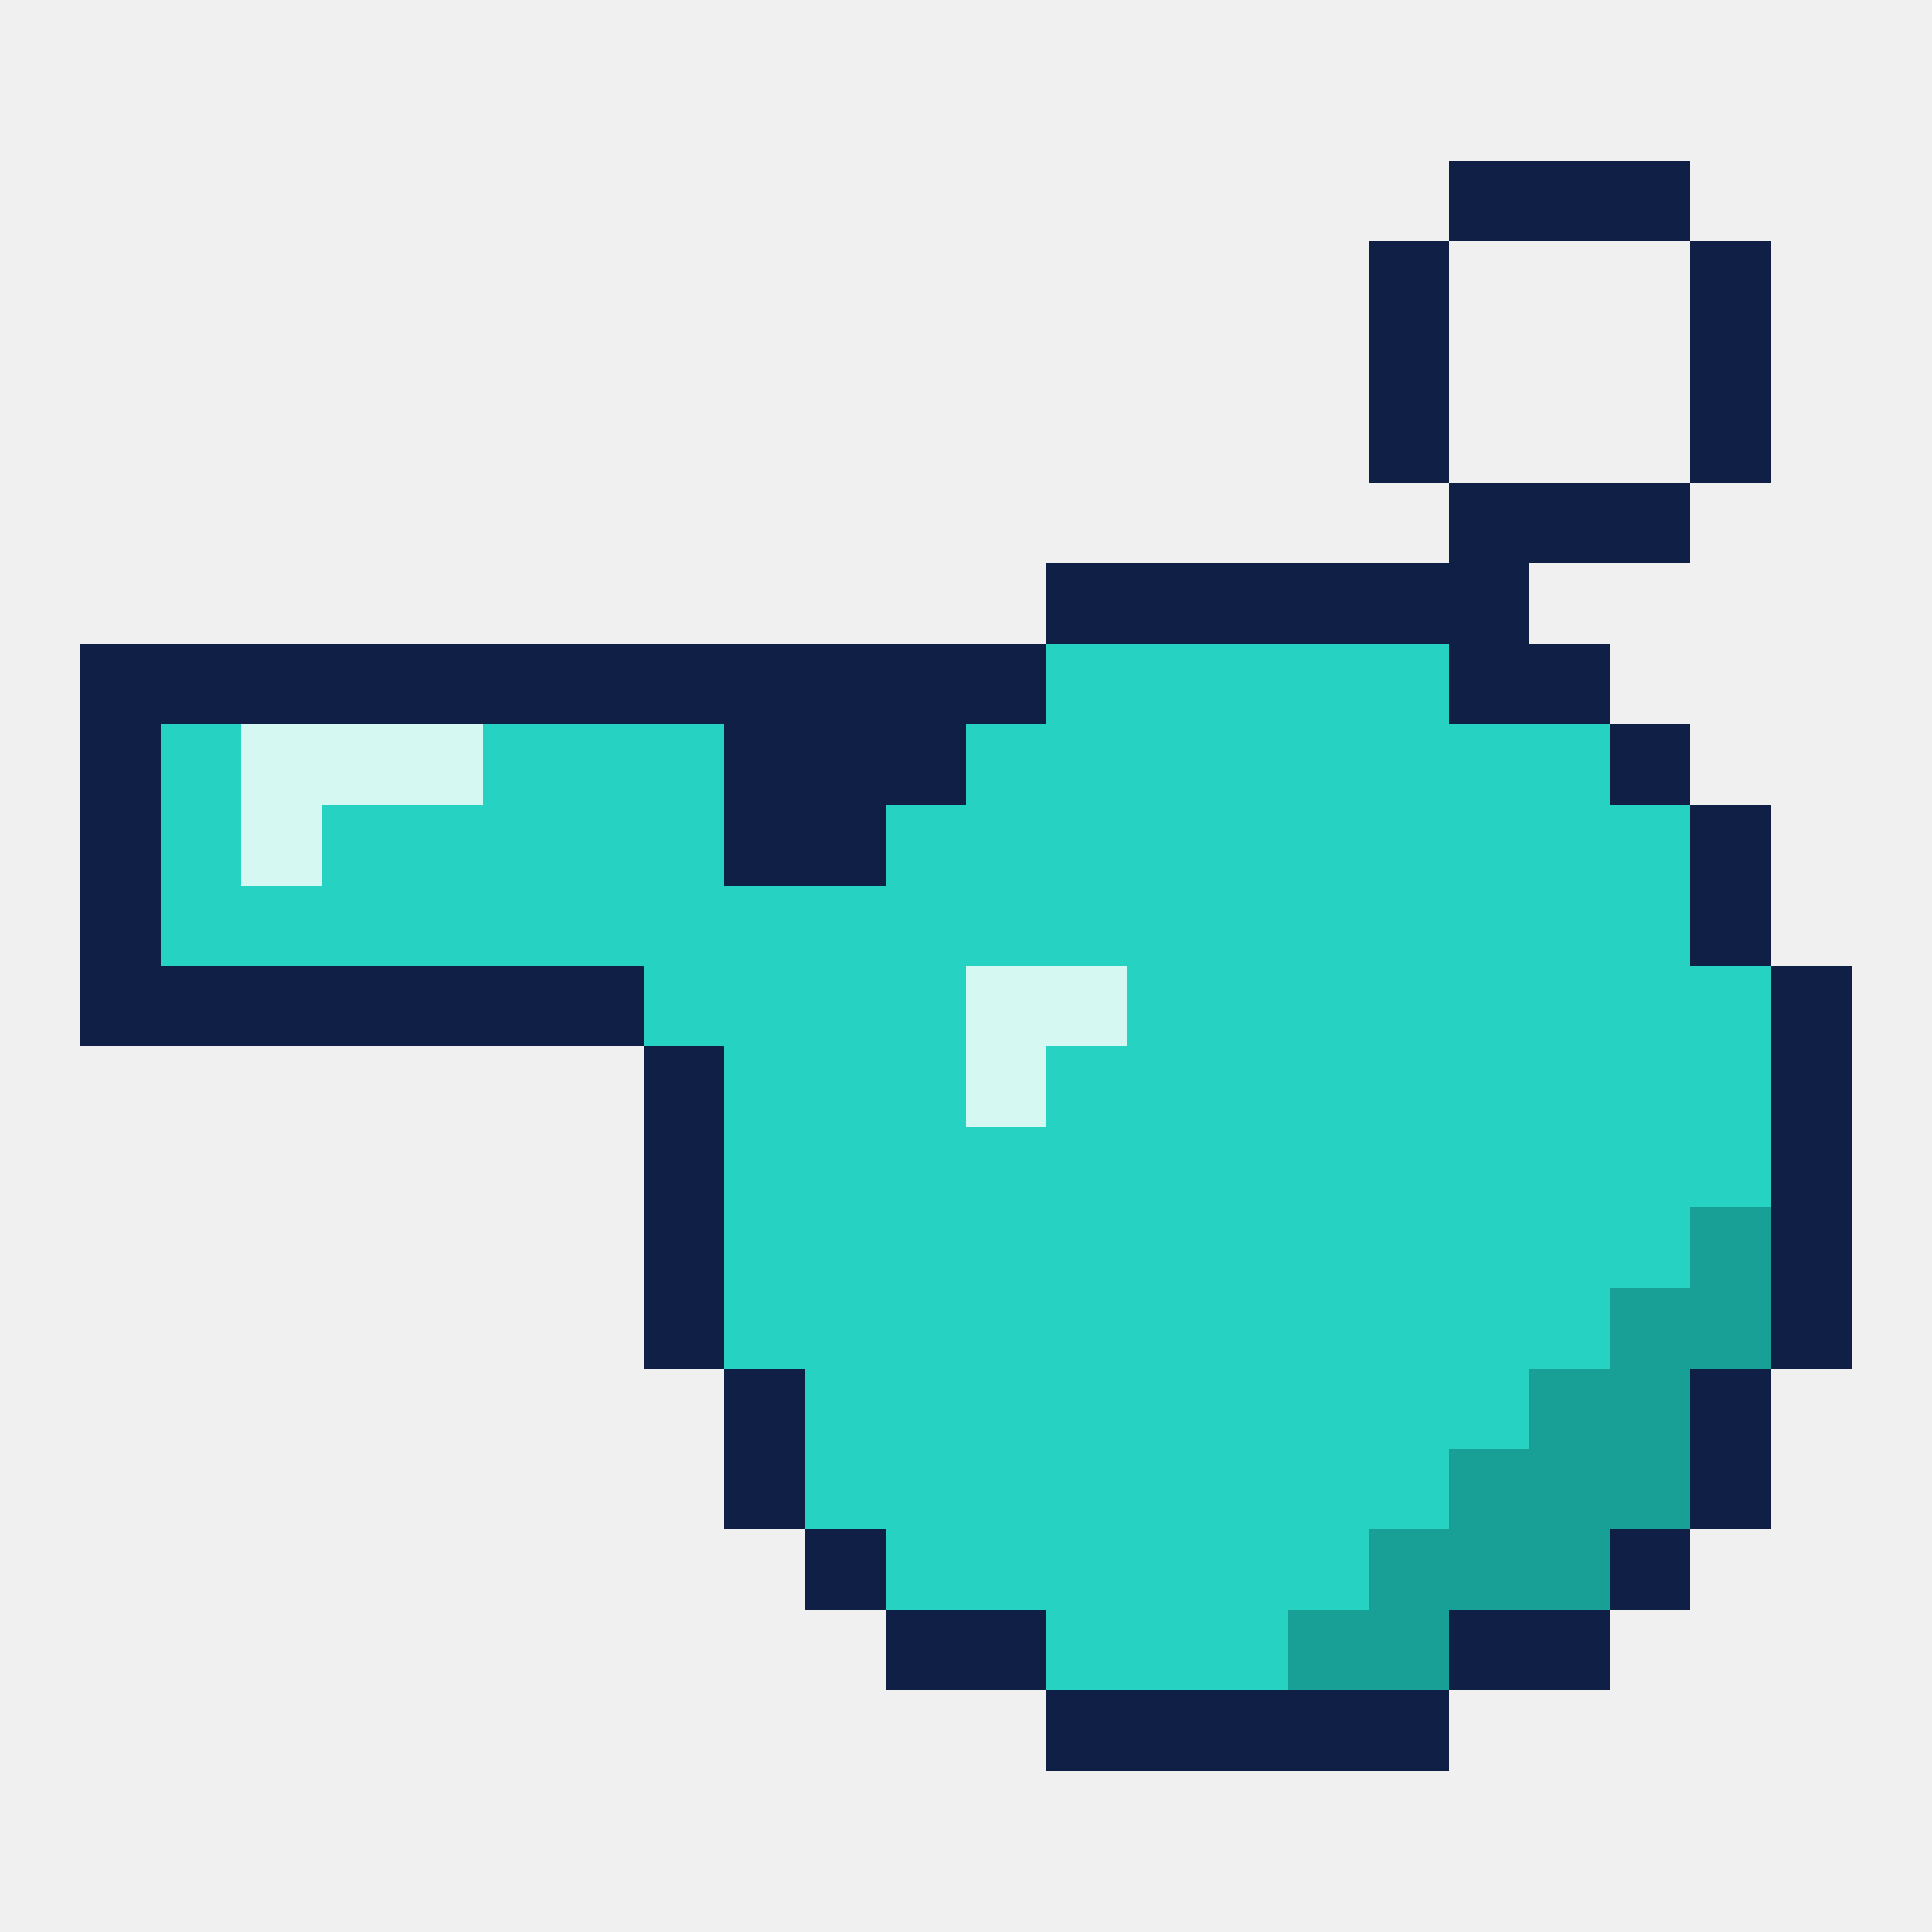
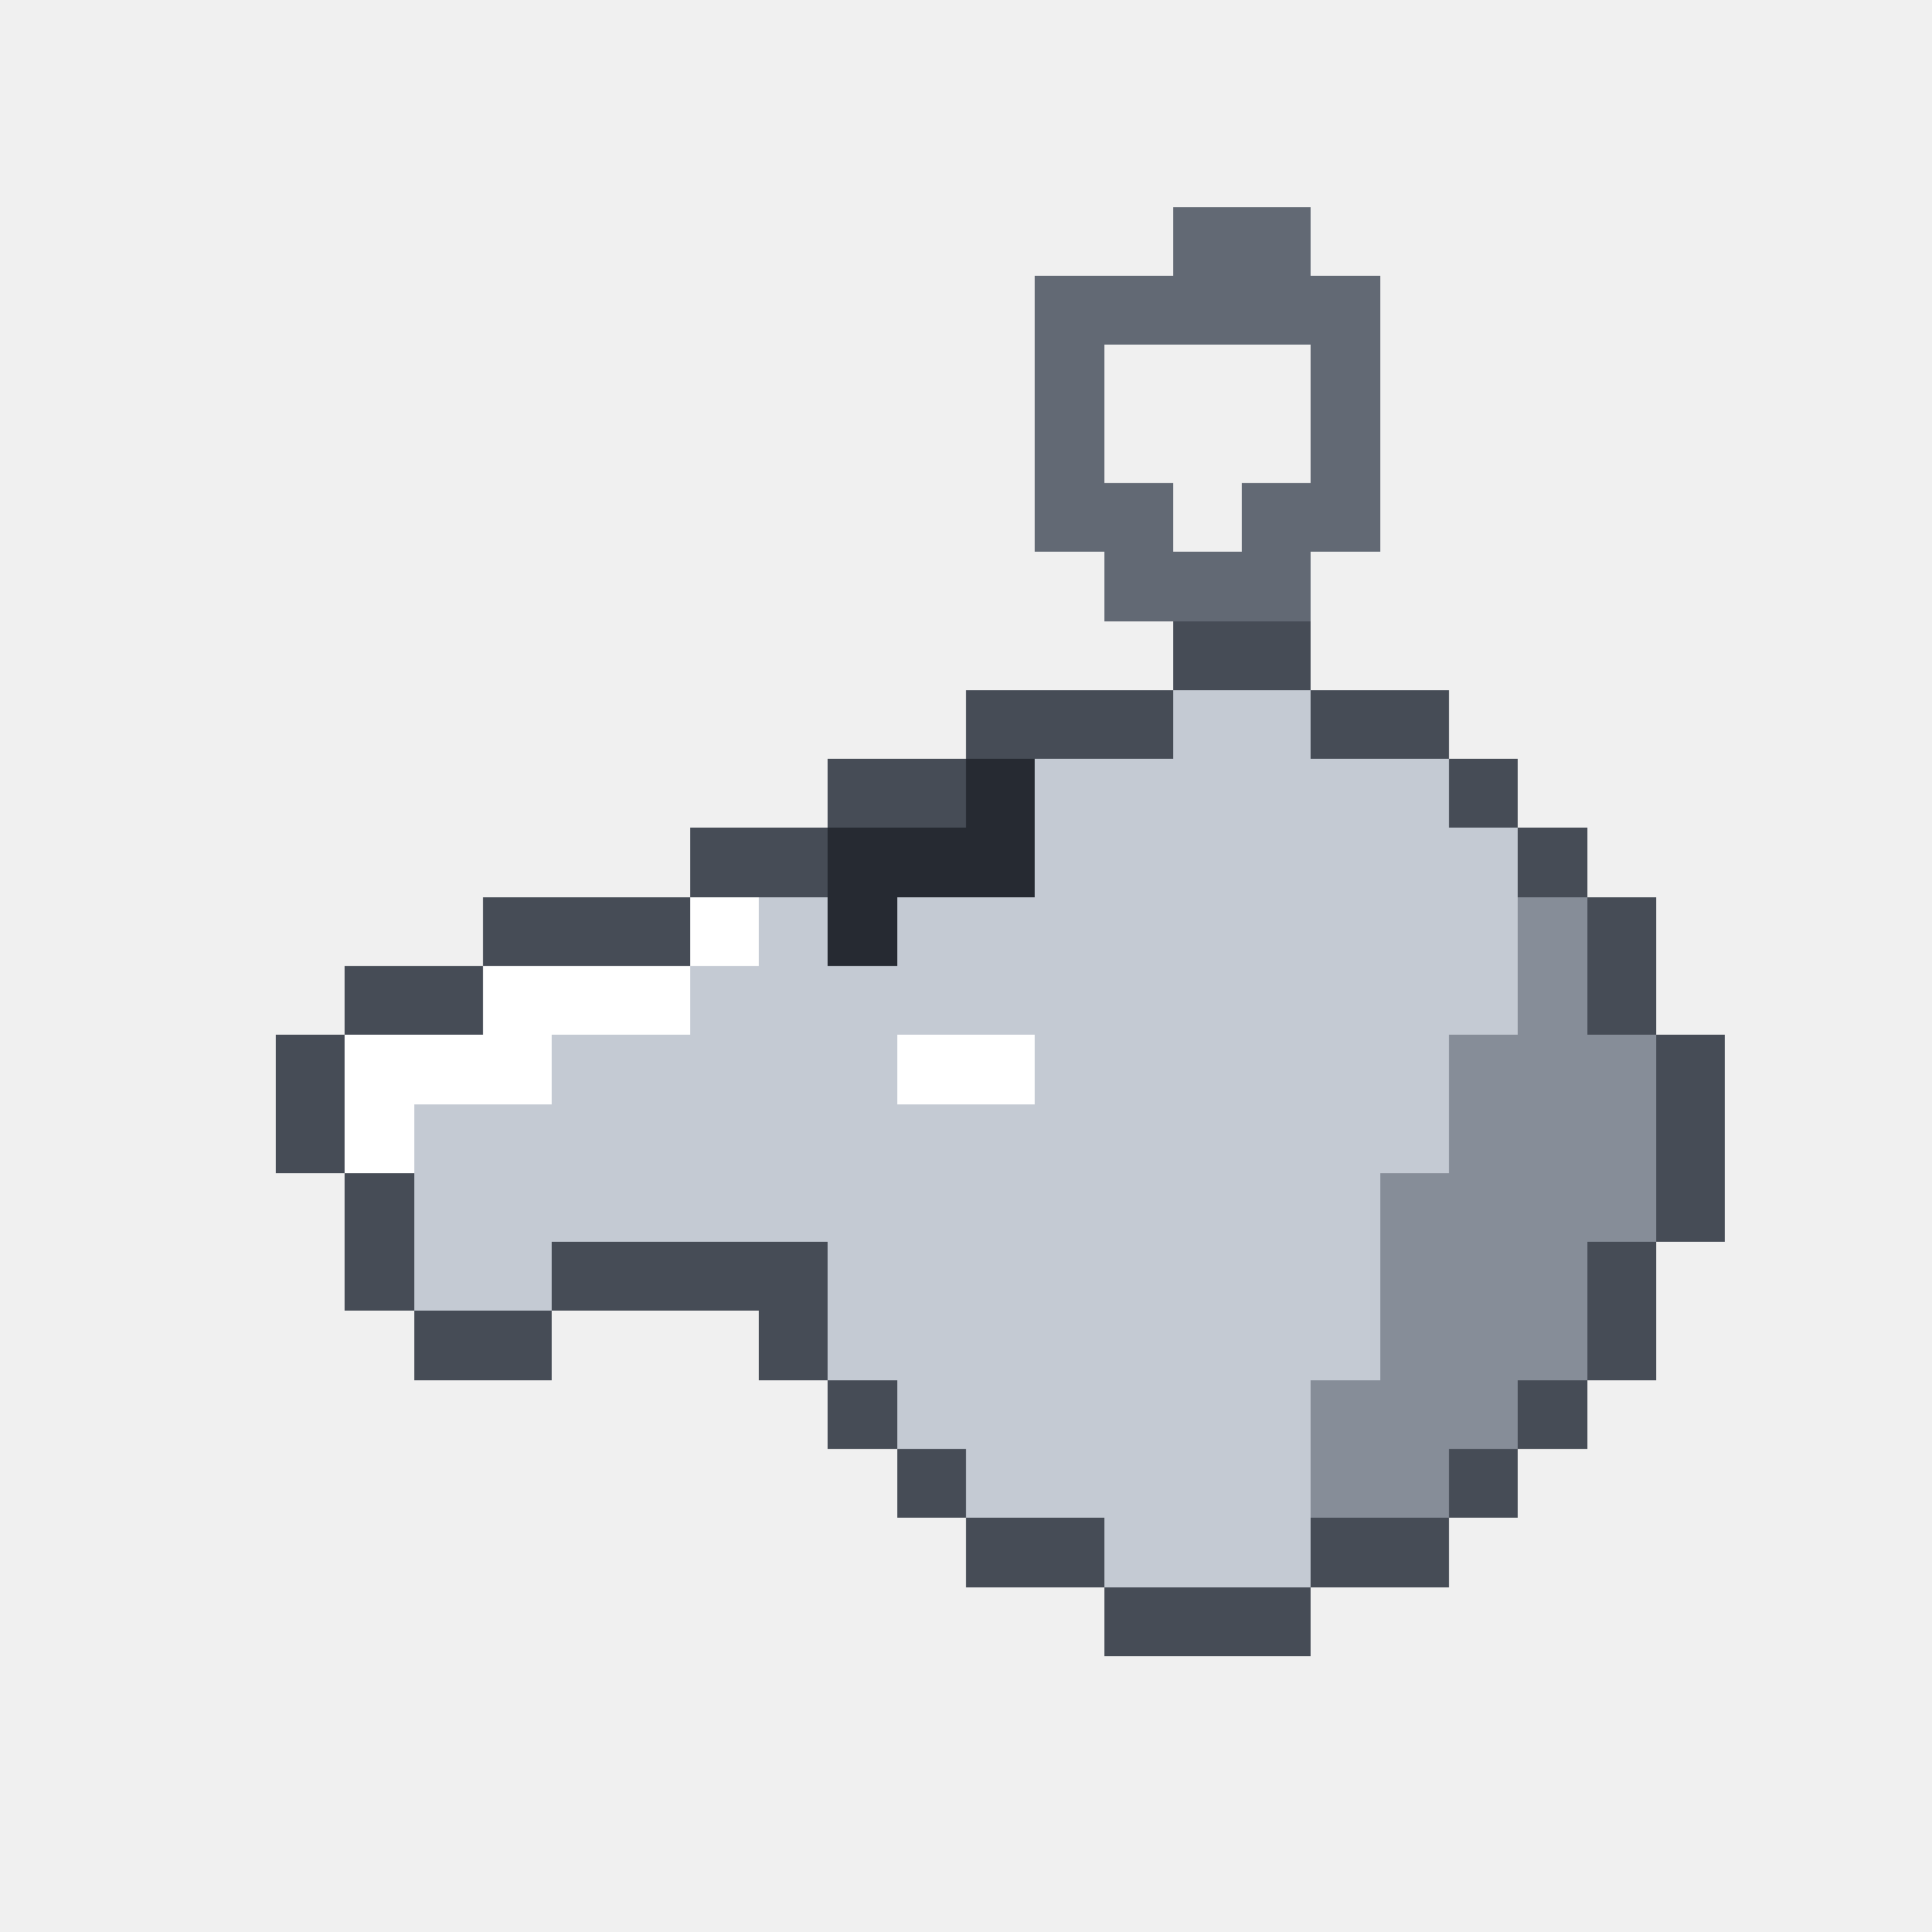
- <svg xmlns="http://www.w3.org/2000/svg" viewBox="0 0 24 24" shape-rendering="crispEdges">
-   <rect x="18" y="2" width="1" height="1" fill="#0f1f45" />
-   <rect x="19" y="2" width="1" height="1" fill="#0f1f45" />
-   <rect x="20" y="2" width="1" height="1" fill="#0f1f45" />
-   <rect x="17" y="3" width="1" height="1" fill="#0f1f45" />
-   <rect x="21" y="3" width="1" height="1" fill="#0f1f45" />
-   <rect x="17" y="4" width="1" height="1" fill="#0f1f45" />
-   <rect x="21" y="4" width="1" height="1" fill="#0f1f45" />
-   <rect x="17" y="5" width="1" height="1" fill="#0f1f45" />
-   <rect x="21" y="5" width="1" height="1" fill="#0f1f45" />
-   <rect x="18" y="6" width="1" height="1" fill="#0f1f45" />
-   <rect x="19" y="6" width="1" height="1" fill="#0f1f45" />
-   <rect x="20" y="6" width="1" height="1" fill="#0f1f45" />
-   <rect x="13" y="7" width="1" height="1" fill="#0f1f45" />
-   <rect x="14" y="7" width="1" height="1" fill="#0f1f45" />
-   <rect x="15" y="7" width="1" height="1" fill="#0f1f45" />
-   <rect x="16" y="7" width="1" height="1" fill="#0f1f45" />
-   <rect x="17" y="7" width="1" height="1" fill="#0f1f45" />
-   <rect x="18" y="7" width="1" height="1" fill="#0f1f45" />
-   <rect x="1" y="8" width="1" height="1" fill="#0f1f45" />
-   <rect x="2" y="8" width="1" height="1" fill="#0f1f45" />
-   <rect x="3" y="8" width="1" height="1" fill="#0f1f45" />
-   <rect x="4" y="8" width="1" height="1" fill="#0f1f45" />
-   <rect x="5" y="8" width="1" height="1" fill="#0f1f45" />
-   <rect x="6" y="8" width="1" height="1" fill="#0f1f45" />
-   <rect x="7" y="8" width="1" height="1" fill="#0f1f45" />
-   <rect x="8" y="8" width="1" height="1" fill="#0f1f45" />
-   <rect x="9" y="8" width="1" height="1" fill="#0f1f45" />
-   <rect x="10" y="8" width="1" height="1" fill="#0f1f45" />
-   <rect x="11" y="8" width="1" height="1" fill="#0f1f45" />
-   <rect x="12" y="8" width="1" height="1" fill="#0f1f45" />
-   <rect x="13" y="8" width="1" height="1" fill="#26d3c3" />
-   <rect x="14" y="8" width="1" height="1" fill="#26d3c3" />
-   <rect x="15" y="8" width="1" height="1" fill="#26d3c3" />
-   <rect x="16" y="8" width="1" height="1" fill="#26d3c3" />
-   <rect x="17" y="8" width="1" height="1" fill="#26d3c3" />
-   <rect x="18" y="8" width="1" height="1" fill="#0f1f45" />
-   <rect x="19" y="8" width="1" height="1" fill="#0f1f45" />
-   <rect x="1" y="9" width="1" height="1" fill="#0f1f45" />
-   <rect x="2" y="9" width="1" height="1" fill="#26d3c3" />
-   <rect x="3" y="9" width="1" height="1" fill="#d6f8f2" />
-   <rect x="4" y="9" width="1" height="1" fill="#d6f8f2" />
-   <rect x="5" y="9" width="1" height="1" fill="#d6f8f2" />
-   <rect x="6" y="9" width="1" height="1" fill="#26d3c3" />
-   <rect x="7" y="9" width="1" height="1" fill="#26d3c3" />
-   <rect x="8" y="9" width="1" height="1" fill="#26d3c3" />
-   <rect x="9" y="9" width="1" height="1" fill="#0f1f45" />
-   <rect x="10" y="9" width="1" height="1" fill="#0f1f45" />
-   <rect x="11" y="9" width="1" height="1" fill="#0f1f45" />
-   <rect x="12" y="9" width="1" height="1" fill="#26d3c3" />
-   <rect x="13" y="9" width="1" height="1" fill="#26d3c3" />
-   <rect x="14" y="9" width="1" height="1" fill="#26d3c3" />
-   <rect x="15" y="9" width="1" height="1" fill="#26d3c3" />
-   <rect x="16" y="9" width="1" height="1" fill="#26d3c3" />
-   <rect x="17" y="9" width="1" height="1" fill="#26d3c3" />
-   <rect x="18" y="9" width="1" height="1" fill="#26d3c3" />
-   <rect x="19" y="9" width="1" height="1" fill="#26d3c3" />
-   <rect x="20" y="9" width="1" height="1" fill="#0f1f45" />
-   <rect x="1" y="10" width="1" height="1" fill="#0f1f45" />
-   <rect x="2" y="10" width="1" height="1" fill="#26d3c3" />
-   <rect x="3" y="10" width="1" height="1" fill="#d6f8f2" />
-   <rect x="4" y="10" width="1" height="1" fill="#26d3c3" />
-   <rect x="5" y="10" width="1" height="1" fill="#26d3c3" />
-   <rect x="6" y="10" width="1" height="1" fill="#26d3c3" />
-   <rect x="7" y="10" width="1" height="1" fill="#26d3c3" />
-   <rect x="8" y="10" width="1" height="1" fill="#26d3c3" />
-   <rect x="9" y="10" width="1" height="1" fill="#0f1f45" />
-   <rect x="10" y="10" width="1" height="1" fill="#0f1f45" />
-   <rect x="11" y="10" width="1" height="1" fill="#26d3c3" />
-   <rect x="12" y="10" width="1" height="1" fill="#26d3c3" />
-   <rect x="13" y="10" width="1" height="1" fill="#26d3c3" />
-   <rect x="14" y="10" width="1" height="1" fill="#26d3c3" />
-   <rect x="15" y="10" width="1" height="1" fill="#26d3c3" />
-   <rect x="16" y="10" width="1" height="1" fill="#26d3c3" />
-   <rect x="17" y="10" width="1" height="1" fill="#26d3c3" />
-   <rect x="18" y="10" width="1" height="1" fill="#26d3c3" />
-   <rect x="19" y="10" width="1" height="1" fill="#26d3c3" />
-   <rect x="20" y="10" width="1" height="1" fill="#26d3c3" />
-   <rect x="21" y="10" width="1" height="1" fill="#0f1f45" />
-   <rect x="1" y="11" width="1" height="1" fill="#0f1f45" />
-   <rect x="2" y="11" width="1" height="1" fill="#26d3c3" />
-   <rect x="3" y="11" width="1" height="1" fill="#26d3c3" />
-   <rect x="4" y="11" width="1" height="1" fill="#26d3c3" />
-   <rect x="5" y="11" width="1" height="1" fill="#26d3c3" />
-   <rect x="6" y="11" width="1" height="1" fill="#26d3c3" />
-   <rect x="7" y="11" width="1" height="1" fill="#26d3c3" />
-   <rect x="8" y="11" width="1" height="1" fill="#26d3c3" />
-   <rect x="9" y="11" width="1" height="1" fill="#26d3c3" />
-   <rect x="10" y="11" width="1" height="1" fill="#26d3c3" />
-   <rect x="11" y="11" width="1" height="1" fill="#26d3c3" />
-   <rect x="12" y="11" width="1" height="1" fill="#26d3c3" />
-   <rect x="13" y="11" width="1" height="1" fill="#26d3c3" />
-   <rect x="14" y="11" width="1" height="1" fill="#26d3c3" />
-   <rect x="15" y="11" width="1" height="1" fill="#26d3c3" />
-   <rect x="16" y="11" width="1" height="1" fill="#26d3c3" />
-   <rect x="17" y="11" width="1" height="1" fill="#26d3c3" />
-   <rect x="18" y="11" width="1" height="1" fill="#26d3c3" />
-   <rect x="19" y="11" width="1" height="1" fill="#26d3c3" />
-   <rect x="20" y="11" width="1" height="1" fill="#26d3c3" />
-   <rect x="21" y="11" width="1" height="1" fill="#0f1f45" />
-   <rect x="1" y="12" width="1" height="1" fill="#0f1f45" />
-   <rect x="2" y="12" width="1" height="1" fill="#0f1f45" />
-   <rect x="3" y="12" width="1" height="1" fill="#0f1f45" />
-   <rect x="4" y="12" width="1" height="1" fill="#0f1f45" />
-   <rect x="5" y="12" width="1" height="1" fill="#0f1f45" />
-   <rect x="6" y="12" width="1" height="1" fill="#0f1f45" />
-   <rect x="7" y="12" width="1" height="1" fill="#0f1f45" />
-   <rect x="8" y="12" width="1" height="1" fill="#26d3c3" />
-   <rect x="9" y="12" width="1" height="1" fill="#26d3c3" />
-   <rect x="10" y="12" width="1" height="1" fill="#26d3c3" />
-   <rect x="11" y="12" width="1" height="1" fill="#26d3c3" />
-   <rect x="12" y="12" width="1" height="1" fill="#d6f8f2" />
-   <rect x="13" y="12" width="1" height="1" fill="#d6f8f2" />
-   <rect x="14" y="12" width="1" height="1" fill="#26d3c3" />
-   <rect x="15" y="12" width="1" height="1" fill="#26d3c3" />
-   <rect x="16" y="12" width="1" height="1" fill="#26d3c3" />
-   <rect x="17" y="12" width="1" height="1" fill="#26d3c3" />
-   <rect x="18" y="12" width="1" height="1" fill="#26d3c3" />
-   <rect x="19" y="12" width="1" height="1" fill="#26d3c3" />
-   <rect x="20" y="12" width="1" height="1" fill="#26d3c3" />
-   <rect x="21" y="12" width="1" height="1" fill="#26d3c3" />
-   <rect x="22" y="12" width="1" height="1" fill="#0f1f45" />
-   <rect x="8" y="13" width="1" height="1" fill="#0f1f45" />
-   <rect x="9" y="13" width="1" height="1" fill="#26d3c3" />
-   <rect x="10" y="13" width="1" height="1" fill="#26d3c3" />
-   <rect x="11" y="13" width="1" height="1" fill="#26d3c3" />
-   <rect x="12" y="13" width="1" height="1" fill="#d6f8f2" />
-   <rect x="13" y="13" width="1" height="1" fill="#26d3c3" />
-   <rect x="14" y="13" width="1" height="1" fill="#26d3c3" />
-   <rect x="15" y="13" width="1" height="1" fill="#26d3c3" />
-   <rect x="16" y="13" width="1" height="1" fill="#26d3c3" />
-   <rect x="17" y="13" width="1" height="1" fill="#26d3c3" />
-   <rect x="18" y="13" width="1" height="1" fill="#26d3c3" />
-   <rect x="19" y="13" width="1" height="1" fill="#26d3c3" />
-   <rect x="20" y="13" width="1" height="1" fill="#26d3c3" />
-   <rect x="21" y="13" width="1" height="1" fill="#26d3c3" />
-   <rect x="22" y="13" width="1" height="1" fill="#0f1f45" />
-   <rect x="8" y="14" width="1" height="1" fill="#0f1f45" />
-   <rect x="9" y="14" width="1" height="1" fill="#26d3c3" />
-   <rect x="10" y="14" width="1" height="1" fill="#26d3c3" />
-   <rect x="11" y="14" width="1" height="1" fill="#26d3c3" />
-   <rect x="12" y="14" width="1" height="1" fill="#26d3c3" />
-   <rect x="13" y="14" width="1" height="1" fill="#26d3c3" />
-   <rect x="14" y="14" width="1" height="1" fill="#26d3c3" />
-   <rect x="15" y="14" width="1" height="1" fill="#26d3c3" />
-   <rect x="16" y="14" width="1" height="1" fill="#26d3c3" />
-   <rect x="17" y="14" width="1" height="1" fill="#26d3c3" />
-   <rect x="18" y="14" width="1" height="1" fill="#26d3c3" />
-   <rect x="19" y="14" width="1" height="1" fill="#26d3c3" />
-   <rect x="20" y="14" width="1" height="1" fill="#26d3c3" />
-   <rect x="21" y="14" width="1" height="1" fill="#26d3c3" />
-   <rect x="22" y="14" width="1" height="1" fill="#0f1f45" />
-   <rect x="8" y="15" width="1" height="1" fill="#0f1f45" />
-   <rect x="9" y="15" width="1" height="1" fill="#26d3c3" />
-   <rect x="10" y="15" width="1" height="1" fill="#26d3c3" />
-   <rect x="11" y="15" width="1" height="1" fill="#26d3c3" />
-   <rect x="12" y="15" width="1" height="1" fill="#26d3c3" />
-   <rect x="13" y="15" width="1" height="1" fill="#26d3c3" />
-   <rect x="14" y="15" width="1" height="1" fill="#26d3c3" />
-   <rect x="15" y="15" width="1" height="1" fill="#26d3c3" />
-   <rect x="16" y="15" width="1" height="1" fill="#26d3c3" />
-   <rect x="17" y="15" width="1" height="1" fill="#26d3c3" />
-   <rect x="18" y="15" width="1" height="1" fill="#26d3c3" />
-   <rect x="19" y="15" width="1" height="1" fill="#26d3c3" />
-   <rect x="20" y="15" width="1" height="1" fill="#26d3c3" />
-   <rect x="21" y="15" width="1" height="1" fill="#18a096" />
-   <rect x="22" y="15" width="1" height="1" fill="#0f1f45" />
-   <rect x="8" y="16" width="1" height="1" fill="#0f1f45" />
-   <rect x="9" y="16" width="1" height="1" fill="#26d3c3" />
-   <rect x="10" y="16" width="1" height="1" fill="#26d3c3" />
-   <rect x="11" y="16" width="1" height="1" fill="#26d3c3" />
-   <rect x="12" y="16" width="1" height="1" fill="#26d3c3" />
-   <rect x="13" y="16" width="1" height="1" fill="#26d3c3" />
-   <rect x="14" y="16" width="1" height="1" fill="#26d3c3" />
-   <rect x="15" y="16" width="1" height="1" fill="#26d3c3" />
-   <rect x="16" y="16" width="1" height="1" fill="#26d3c3" />
-   <rect x="17" y="16" width="1" height="1" fill="#26d3c3" />
-   <rect x="18" y="16" width="1" height="1" fill="#26d3c3" />
-   <rect x="19" y="16" width="1" height="1" fill="#26d3c3" />
-   <rect x="20" y="16" width="1" height="1" fill="#18a096" />
-   <rect x="21" y="16" width="1" height="1" fill="#18a096" />
-   <rect x="22" y="16" width="1" height="1" fill="#0f1f45" />
-   <rect x="9" y="17" width="1" height="1" fill="#0f1f45" />
-   <rect x="10" y="17" width="1" height="1" fill="#26d3c3" />
-   <rect x="11" y="17" width="1" height="1" fill="#26d3c3" />
-   <rect x="12" y="17" width="1" height="1" fill="#26d3c3" />
-   <rect x="13" y="17" width="1" height="1" fill="#26d3c3" />
-   <rect x="14" y="17" width="1" height="1" fill="#26d3c3" />
-   <rect x="15" y="17" width="1" height="1" fill="#26d3c3" />
-   <rect x="16" y="17" width="1" height="1" fill="#26d3c3" />
-   <rect x="17" y="17" width="1" height="1" fill="#26d3c3" />
-   <rect x="18" y="17" width="1" height="1" fill="#26d3c3" />
-   <rect x="19" y="17" width="1" height="1" fill="#18a096" />
-   <rect x="20" y="17" width="1" height="1" fill="#18a096" />
-   <rect x="21" y="17" width="1" height="1" fill="#0f1f45" />
-   <rect x="9" y="18" width="1" height="1" fill="#0f1f45" />
-   <rect x="10" y="18" width="1" height="1" fill="#26d3c3" />
-   <rect x="11" y="18" width="1" height="1" fill="#26d3c3" />
-   <rect x="12" y="18" width="1" height="1" fill="#26d3c3" />
-   <rect x="13" y="18" width="1" height="1" fill="#26d3c3" />
-   <rect x="14" y="18" width="1" height="1" fill="#26d3c3" />
-   <rect x="15" y="18" width="1" height="1" fill="#26d3c3" />
-   <rect x="16" y="18" width="1" height="1" fill="#26d3c3" />
-   <rect x="17" y="18" width="1" height="1" fill="#26d3c3" />
-   <rect x="18" y="18" width="1" height="1" fill="#18a096" />
-   <rect x="19" y="18" width="1" height="1" fill="#18a096" />
-   <rect x="20" y="18" width="1" height="1" fill="#18a096" />
-   <rect x="21" y="18" width="1" height="1" fill="#0f1f45" />
-   <rect x="10" y="19" width="1" height="1" fill="#0f1f45" />
-   <rect x="11" y="19" width="1" height="1" fill="#26d3c3" />
-   <rect x="12" y="19" width="1" height="1" fill="#26d3c3" />
-   <rect x="13" y="19" width="1" height="1" fill="#26d3c3" />
-   <rect x="14" y="19" width="1" height="1" fill="#26d3c3" />
-   <rect x="15" y="19" width="1" height="1" fill="#26d3c3" />
-   <rect x="16" y="19" width="1" height="1" fill="#26d3c3" />
-   <rect x="17" y="19" width="1" height="1" fill="#18a096" />
-   <rect x="18" y="19" width="1" height="1" fill="#18a096" />
-   <rect x="19" y="19" width="1" height="1" fill="#18a096" />
-   <rect x="20" y="19" width="1" height="1" fill="#0f1f45" />
-   <rect x="11" y="20" width="1" height="1" fill="#0f1f45" />
-   <rect x="12" y="20" width="1" height="1" fill="#0f1f45" />
-   <rect x="13" y="20" width="1" height="1" fill="#26d3c3" />
-   <rect x="14" y="20" width="1" height="1" fill="#26d3c3" />
-   <rect x="15" y="20" width="1" height="1" fill="#26d3c3" />
-   <rect x="16" y="20" width="1" height="1" fill="#18a096" />
-   <rect x="17" y="20" width="1" height="1" fill="#18a096" />
-   <rect x="18" y="20" width="1" height="1" fill="#0f1f45" />
-   <rect x="19" y="20" width="1" height="1" fill="#0f1f45" />
-   <rect x="13" y="21" width="1" height="1" fill="#0f1f45" />
-   <rect x="14" y="21" width="1" height="1" fill="#0f1f45" />
-   <rect x="15" y="21" width="1" height="1" fill="#0f1f45" />
-   <rect x="16" y="21" width="1" height="1" fill="#0f1f45" />
-   <rect x="17" y="21" width="1" height="1" fill="#0f1f45" />
+ <svg xmlns="http://www.w3.org/2000/svg" viewBox="0 0 28 28" shape-rendering="crispEdges">
+   <rect x="17" y="3" width="1" height="1" fill="#626974" />
+   <rect x="18" y="3" width="1" height="1" fill="#626974" />
+   <rect x="15" y="4" width="1" height="1" fill="#626974" />
+   <rect x="16" y="4" width="1" height="1" fill="#626974" />
+   <rect x="17" y="4" width="1" height="1" fill="#626974" />
+   <rect x="18" y="4" width="1" height="1" fill="#626974" />
+   <rect x="19" y="4" width="1" height="1" fill="#626974" />
+   <rect x="15" y="5" width="1" height="1" fill="#626974" />
+   <rect x="19" y="5" width="1" height="1" fill="#626974" />
+   <rect x="15" y="6" width="1" height="1" fill="#626974" />
+   <rect x="19" y="6" width="1" height="1" fill="#626974" />
+   <rect x="15" y="7" width="1" height="1" fill="#626974" />
+   <rect x="16" y="7" width="1" height="1" fill="#626974" />
+   <rect x="18" y="7" width="1" height="1" fill="#626974" />
+   <rect x="19" y="7" width="1" height="1" fill="#626974" />
+   <rect x="16" y="8" width="1" height="1" fill="#626974" />
+   <rect x="17" y="8" width="1" height="1" fill="#626974" />
+   <rect x="18" y="8" width="1" height="1" fill="#626974" />
+   <rect x="17" y="9" width="1" height="1" fill="#464c56" />
+   <rect x="18" y="9" width="1" height="1" fill="#464c56" />
+   <rect x="14" y="10" width="1" height="1" fill="#464c56" />
+   <rect x="15" y="10" width="1" height="1" fill="#464c56" />
+   <rect x="16" y="10" width="1" height="1" fill="#464c56" />
+   <rect x="17" y="10" width="1" height="1" fill="#c4cad3" />
+   <rect x="18" y="10" width="1" height="1" fill="#c4cad3" />
+   <rect x="19" y="10" width="1" height="1" fill="#464c56" />
+   <rect x="20" y="10" width="1" height="1" fill="#464c56" />
+   <rect x="12" y="11" width="1" height="1" fill="#464c56" />
+   <rect x="13" y="11" width="1" height="1" fill="#464c56" />
+   <rect x="14" y="11" width="1" height="1" fill="#262a32" />
+   <rect x="15" y="11" width="1" height="1" fill="#c4cad3" />
+   <rect x="16" y="11" width="1" height="1" fill="#c4cad3" />
+   <rect x="17" y="11" width="1" height="1" fill="#c4cad3" />
+   <rect x="18" y="11" width="1" height="1" fill="#c4cad3" />
+   <rect x="19" y="11" width="1" height="1" fill="#c4cad3" />
+   <rect x="20" y="11" width="1" height="1" fill="#c4cad3" />
+   <rect x="21" y="11" width="1" height="1" fill="#464c56" />
+   <rect x="10" y="12" width="1" height="1" fill="#464c56" />
+   <rect x="11" y="12" width="1" height="1" fill="#464c56" />
+   <rect x="12" y="12" width="1" height="1" fill="#262a32" />
+   <rect x="13" y="12" width="1" height="1" fill="#262a32" />
+   <rect x="14" y="12" width="1" height="1" fill="#262a32" />
+   <rect x="15" y="12" width="1" height="1" fill="#c4cad3" />
+   <rect x="16" y="12" width="1" height="1" fill="#c4cad3" />
+   <rect x="17" y="12" width="1" height="1" fill="#c4cad3" />
+   <rect x="18" y="12" width="1" height="1" fill="#c4cad3" />
+   <rect x="19" y="12" width="1" height="1" fill="#c4cad3" />
+   <rect x="20" y="12" width="1" height="1" fill="#c4cad3" />
+   <rect x="21" y="12" width="1" height="1" fill="#c4cad3" />
+   <rect x="22" y="12" width="1" height="1" fill="#464c56" />
+   <rect x="7" y="13" width="1" height="1" fill="#464c56" />
+   <rect x="8" y="13" width="1" height="1" fill="#464c56" />
+   <rect x="9" y="13" width="1" height="1" fill="#464c56" />
+   <rect x="10" y="13" width="1" height="1" fill="#ffffff" />
+   <rect x="11" y="13" width="1" height="1" fill="#c4cad3" />
+   <rect x="12" y="13" width="1" height="1" fill="#262a32" />
+   <rect x="13" y="13" width="1" height="1" fill="#c4cad3" />
+   <rect x="14" y="13" width="1" height="1" fill="#c4cad3" />
+   <rect x="15" y="13" width="1" height="1" fill="#c4cad3" />
+   <rect x="16" y="13" width="1" height="1" fill="#c4cad3" />
+   <rect x="17" y="13" width="1" height="1" fill="#c4cad3" />
+   <rect x="18" y="13" width="1" height="1" fill="#c4cad3" />
+   <rect x="19" y="13" width="1" height="1" fill="#c4cad3" />
+   <rect x="20" y="13" width="1" height="1" fill="#c4cad3" />
+   <rect x="21" y="13" width="1" height="1" fill="#c4cad3" />
+   <rect x="22" y="13" width="1" height="1" fill="#868d98" />
+   <rect x="23" y="13" width="1" height="1" fill="#464c56" />
+   <rect x="5" y="14" width="1" height="1" fill="#464c56" />
+   <rect x="6" y="14" width="1" height="1" fill="#464c56" />
+   <rect x="7" y="14" width="1" height="1" fill="#ffffff" />
+   <rect x="8" y="14" width="1" height="1" fill="#ffffff" />
+   <rect x="9" y="14" width="1" height="1" fill="#ffffff" />
+   <rect x="10" y="14" width="1" height="1" fill="#c4cad3" />
+   <rect x="11" y="14" width="1" height="1" fill="#c4cad3" />
+   <rect x="12" y="14" width="1" height="1" fill="#c4cad3" />
+   <rect x="13" y="14" width="1" height="1" fill="#c4cad3" />
+   <rect x="14" y="14" width="1" height="1" fill="#c4cad3" />
+   <rect x="15" y="14" width="1" height="1" fill="#c4cad3" />
+   <rect x="16" y="14" width="1" height="1" fill="#c4cad3" />
+   <rect x="17" y="14" width="1" height="1" fill="#c4cad3" />
+   <rect x="18" y="14" width="1" height="1" fill="#c4cad3" />
+   <rect x="19" y="14" width="1" height="1" fill="#c4cad3" />
+   <rect x="20" y="14" width="1" height="1" fill="#c4cad3" />
+   <rect x="21" y="14" width="1" height="1" fill="#c4cad3" />
+   <rect x="22" y="14" width="1" height="1" fill="#868d98" />
+   <rect x="23" y="14" width="1" height="1" fill="#464c56" />
+   <rect x="4" y="15" width="1" height="1" fill="#464c56" />
+   <rect x="5" y="15" width="1" height="1" fill="#ffffff" />
+   <rect x="6" y="15" width="1" height="1" fill="#ffffff" />
+   <rect x="7" y="15" width="1" height="1" fill="#ffffff" />
+   <rect x="8" y="15" width="1" height="1" fill="#c4cad3" />
+   <rect x="9" y="15" width="1" height="1" fill="#c4cad3" />
+   <rect x="10" y="15" width="1" height="1" fill="#c4cad3" />
+   <rect x="11" y="15" width="1" height="1" fill="#c4cad3" />
+   <rect x="12" y="15" width="1" height="1" fill="#c4cad3" />
+   <rect x="13" y="15" width="1" height="1" fill="#ffffff" />
+   <rect x="14" y="15" width="1" height="1" fill="#ffffff" />
+   <rect x="15" y="15" width="1" height="1" fill="#c4cad3" />
+   <rect x="16" y="15" width="1" height="1" fill="#c4cad3" />
+   <rect x="17" y="15" width="1" height="1" fill="#c4cad3" />
+   <rect x="18" y="15" width="1" height="1" fill="#c4cad3" />
+   <rect x="19" y="15" width="1" height="1" fill="#c4cad3" />
+   <rect x="20" y="15" width="1" height="1" fill="#c4cad3" />
+   <rect x="21" y="15" width="1" height="1" fill="#868d98" />
+   <rect x="22" y="15" width="1" height="1" fill="#868d98" />
+   <rect x="23" y="15" width="1" height="1" fill="#868d98" />
+   <rect x="24" y="15" width="1" height="1" fill="#464c56" />
+   <rect x="4" y="16" width="1" height="1" fill="#464c56" />
+   <rect x="5" y="16" width="1" height="1" fill="#ffffff" />
+   <rect x="6" y="16" width="1" height="1" fill="#c4cad3" />
+   <rect x="7" y="16" width="1" height="1" fill="#c4cad3" />
+   <rect x="8" y="16" width="1" height="1" fill="#c4cad3" />
+   <rect x="9" y="16" width="1" height="1" fill="#c4cad3" />
+   <rect x="10" y="16" width="1" height="1" fill="#c4cad3" />
+   <rect x="11" y="16" width="1" height="1" fill="#c4cad3" />
+   <rect x="12" y="16" width="1" height="1" fill="#c4cad3" />
+   <rect x="13" y="16" width="1" height="1" fill="#c4cad3" />
+   <rect x="14" y="16" width="1" height="1" fill="#c4cad3" />
+   <rect x="15" y="16" width="1" height="1" fill="#c4cad3" />
+   <rect x="16" y="16" width="1" height="1" fill="#c4cad3" />
+   <rect x="17" y="16" width="1" height="1" fill="#c4cad3" />
+   <rect x="18" y="16" width="1" height="1" fill="#c4cad3" />
+   <rect x="19" y="16" width="1" height="1" fill="#c4cad3" />
+   <rect x="20" y="16" width="1" height="1" fill="#c4cad3" />
+   <rect x="21" y="16" width="1" height="1" fill="#868d98" />
+   <rect x="22" y="16" width="1" height="1" fill="#868d98" />
+   <rect x="23" y="16" width="1" height="1" fill="#868d98" />
+   <rect x="24" y="16" width="1" height="1" fill="#464c56" />
+   <rect x="5" y="17" width="1" height="1" fill="#464c56" />
+   <rect x="6" y="17" width="1" height="1" fill="#c4cad3" />
+   <rect x="7" y="17" width="1" height="1" fill="#c4cad3" />
+   <rect x="8" y="17" width="1" height="1" fill="#c4cad3" />
+   <rect x="9" y="17" width="1" height="1" fill="#c4cad3" />
+   <rect x="10" y="17" width="1" height="1" fill="#c4cad3" />
+   <rect x="11" y="17" width="1" height="1" fill="#c4cad3" />
+   <rect x="12" y="17" width="1" height="1" fill="#c4cad3" />
+   <rect x="13" y="17" width="1" height="1" fill="#c4cad3" />
+   <rect x="14" y="17" width="1" height="1" fill="#c4cad3" />
+   <rect x="15" y="17" width="1" height="1" fill="#c4cad3" />
+   <rect x="16" y="17" width="1" height="1" fill="#c4cad3" />
+   <rect x="17" y="17" width="1" height="1" fill="#c4cad3" />
+   <rect x="18" y="17" width="1" height="1" fill="#c4cad3" />
+   <rect x="19" y="17" width="1" height="1" fill="#c4cad3" />
+   <rect x="20" y="17" width="1" height="1" fill="#868d98" />
+   <rect x="21" y="17" width="1" height="1" fill="#868d98" />
+   <rect x="22" y="17" width="1" height="1" fill="#868d98" />
+   <rect x="23" y="17" width="1" height="1" fill="#868d98" />
+   <rect x="24" y="17" width="1" height="1" fill="#464c56" />
+   <rect x="5" y="18" width="1" height="1" fill="#464c56" />
+   <rect x="6" y="18" width="1" height="1" fill="#c4cad3" />
+   <rect x="7" y="18" width="1" height="1" fill="#c4cad3" />
+   <rect x="8" y="18" width="1" height="1" fill="#464c56" />
+   <rect x="9" y="18" width="1" height="1" fill="#464c56" />
+   <rect x="10" y="18" width="1" height="1" fill="#464c56" />
+   <rect x="11" y="18" width="1" height="1" fill="#464c56" />
+   <rect x="12" y="18" width="1" height="1" fill="#c4cad3" />
+   <rect x="13" y="18" width="1" height="1" fill="#c4cad3" />
+   <rect x="14" y="18" width="1" height="1" fill="#c4cad3" />
+   <rect x="15" y="18" width="1" height="1" fill="#c4cad3" />
+   <rect x="16" y="18" width="1" height="1" fill="#c4cad3" />
+   <rect x="17" y="18" width="1" height="1" fill="#c4cad3" />
+   <rect x="18" y="18" width="1" height="1" fill="#c4cad3" />
+   <rect x="19" y="18" width="1" height="1" fill="#c4cad3" />
+   <rect x="20" y="18" width="1" height="1" fill="#868d98" />
+   <rect x="21" y="18" width="1" height="1" fill="#868d98" />
+   <rect x="22" y="18" width="1" height="1" fill="#868d98" />
+   <rect x="23" y="18" width="1" height="1" fill="#464c56" />
+   <rect x="6" y="19" width="1" height="1" fill="#464c56" />
+   <rect x="7" y="19" width="1" height="1" fill="#464c56" />
+   <rect x="11" y="19" width="1" height="1" fill="#464c56" />
+   <rect x="12" y="19" width="1" height="1" fill="#c4cad3" />
+   <rect x="13" y="19" width="1" height="1" fill="#c4cad3" />
+   <rect x="14" y="19" width="1" height="1" fill="#c4cad3" />
+   <rect x="15" y="19" width="1" height="1" fill="#c4cad3" />
+   <rect x="16" y="19" width="1" height="1" fill="#c4cad3" />
+   <rect x="17" y="19" width="1" height="1" fill="#c4cad3" />
+   <rect x="18" y="19" width="1" height="1" fill="#c4cad3" />
+   <rect x="19" y="19" width="1" height="1" fill="#c4cad3" />
+   <rect x="20" y="19" width="1" height="1" fill="#868d98" />
+   <rect x="21" y="19" width="1" height="1" fill="#868d98" />
+   <rect x="22" y="19" width="1" height="1" fill="#868d98" />
+   <rect x="23" y="19" width="1" height="1" fill="#464c56" />
+   <rect x="12" y="20" width="1" height="1" fill="#464c56" />
+   <rect x="13" y="20" width="1" height="1" fill="#c4cad3" />
+   <rect x="14" y="20" width="1" height="1" fill="#c4cad3" />
+   <rect x="15" y="20" width="1" height="1" fill="#c4cad3" />
+   <rect x="16" y="20" width="1" height="1" fill="#c4cad3" />
+   <rect x="17" y="20" width="1" height="1" fill="#c4cad3" />
+   <rect x="18" y="20" width="1" height="1" fill="#c4cad3" />
+   <rect x="19" y="20" width="1" height="1" fill="#868d98" />
+   <rect x="20" y="20" width="1" height="1" fill="#868d98" />
+   <rect x="21" y="20" width="1" height="1" fill="#868d98" />
+   <rect x="22" y="20" width="1" height="1" fill="#464c56" />
+   <rect x="13" y="21" width="1" height="1" fill="#464c56" />
+   <rect x="14" y="21" width="1" height="1" fill="#c4cad3" />
+   <rect x="15" y="21" width="1" height="1" fill="#c4cad3" />
+   <rect x="16" y="21" width="1" height="1" fill="#c4cad3" />
+   <rect x="17" y="21" width="1" height="1" fill="#c4cad3" />
+   <rect x="18" y="21" width="1" height="1" fill="#c4cad3" />
+   <rect x="19" y="21" width="1" height="1" fill="#868d98" />
+   <rect x="20" y="21" width="1" height="1" fill="#868d98" />
+   <rect x="21" y="21" width="1" height="1" fill="#464c56" />
+   <rect x="14" y="22" width="1" height="1" fill="#464c56" />
+   <rect x="15" y="22" width="1" height="1" fill="#464c56" />
+   <rect x="16" y="22" width="1" height="1" fill="#c4cad3" />
+   <rect x="17" y="22" width="1" height="1" fill="#c4cad3" />
+   <rect x="18" y="22" width="1" height="1" fill="#c4cad3" />
+   <rect x="19" y="22" width="1" height="1" fill="#464c56" />
+   <rect x="20" y="22" width="1" height="1" fill="#464c56" />
+   <rect x="16" y="23" width="1" height="1" fill="#464c56" />
+   <rect x="17" y="23" width="1" height="1" fill="#464c56" />
+   <rect x="18" y="23" width="1" height="1" fill="#464c56" />
</svg>
